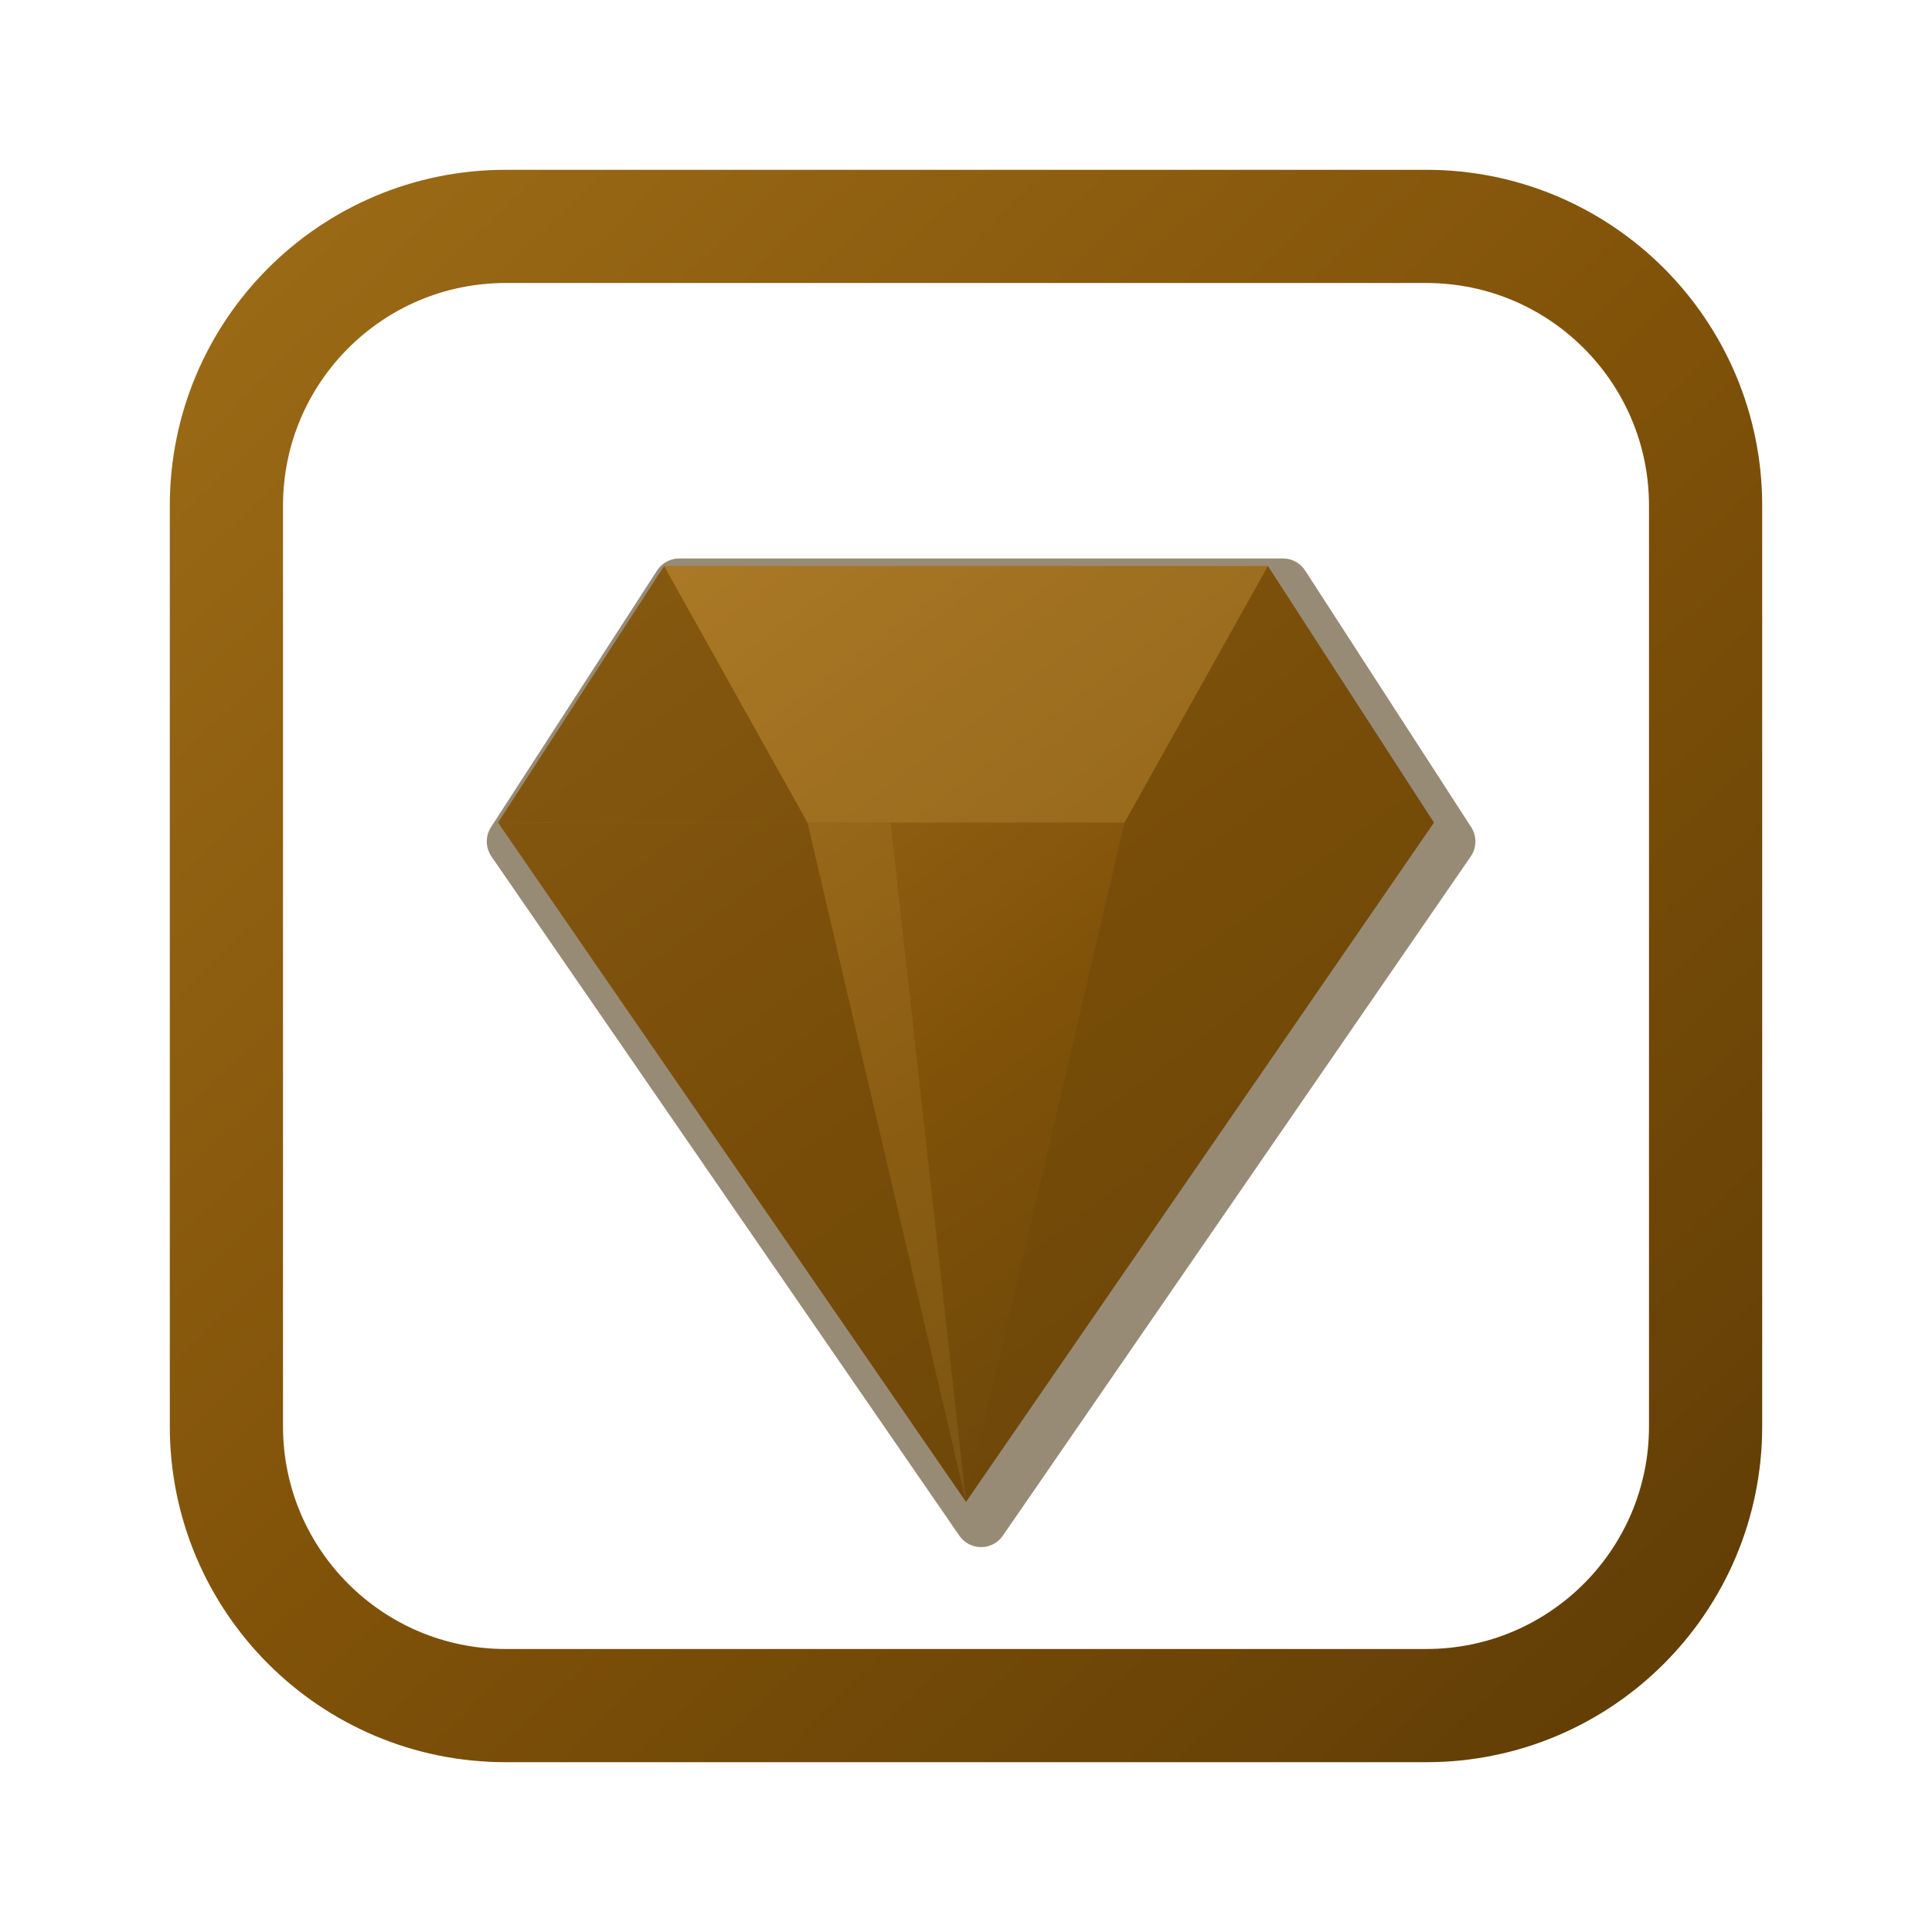
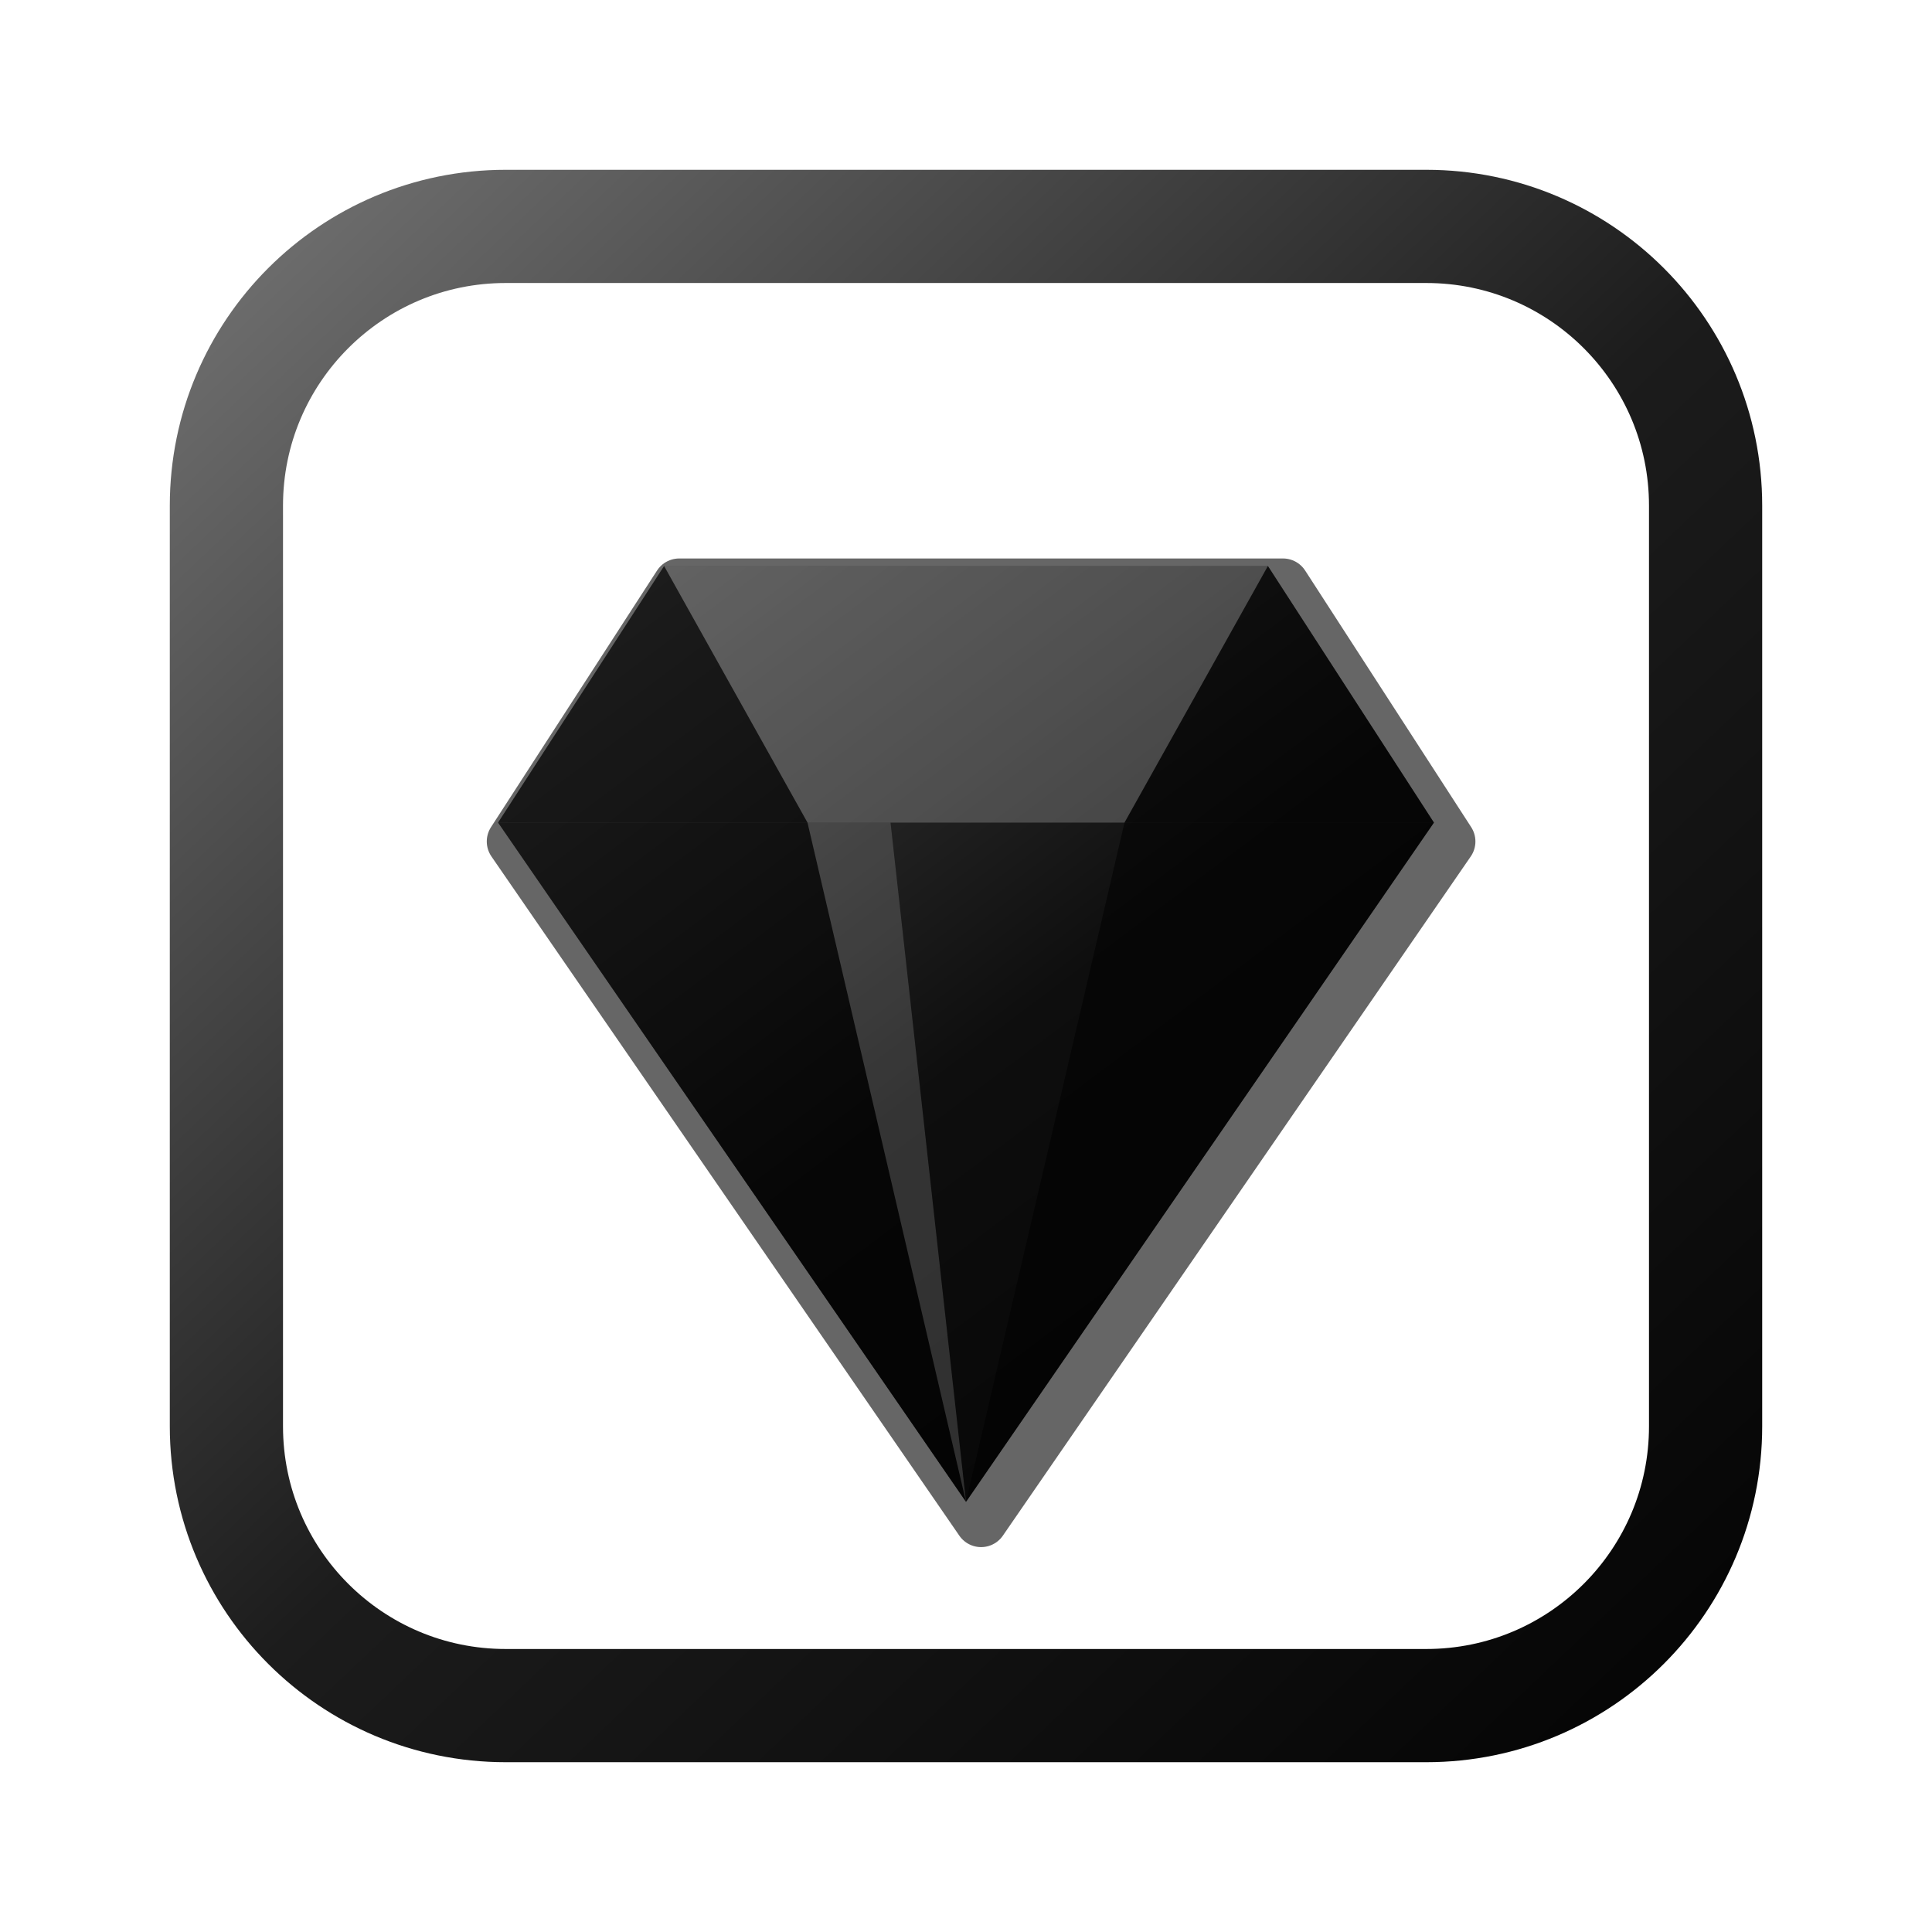
<svg xmlns="http://www.w3.org/2000/svg" viewBox="0 0 512 512" width="512" height="512" role="img" aria-label="Black Market">
  <defs>
    <linearGradient id="bm-ring" x1="70" y1="60" x2="450" y2="460" gradientUnits="userSpaceOnUse">
-       <stop offset="0" stop-color="#9a6a16" />
-       <stop offset=".5" stop-color="#805209" />
-       <stop offset="1" stop-color="#603d06" />
+       <stop offset="0" stop-color="#6e6e6e" />
+       <stop offset=".5" stop-color="#1c1c1c" />
+       <stop offset="1" stop-color="#040404" />
    </linearGradient>
    <linearGradient id="bm-gem" x1="150" y1="120" x2="360" y2="400" gradientUnits="userSpaceOnUse">
-       <stop offset="0" stop-color="#a8741f" />
-       <stop offset=".55" stop-color="#805209" />
-       <stop offset="1" stop-color="#63410a" />
+       <stop offset="0" stop-color="#4a4a4a" />
+       <stop offset=".55" stop-color="#0e0e0e" />
+       <stop offset="1" stop-color="#040404" />
    </linearGradient>
  </defs>
  <rect x="60" y="60" width="392" height="392" rx="74" fill="none" stroke="url(#bm-ring)" stroke-width="30" />
-   <g transform="translate(4 5)" opacity=".55">
-     <path d="M 176 150 L 336 150 L 380 218 L 256 398 L 132 218 Z" fill="#432b05" stroke="#432b05" stroke-width="14" stroke-linejoin="round" />
+   <g transform="translate(4 5)" opacity=".6">
+     <path d="M 176 150 L 336 150 L 380 218 L 256 398 L 132 218 Z" fill="#000" stroke="#000" stroke-width="14" stroke-linejoin="round" />
  </g>
  <path d="M 176 150 L 336 150 L 380 218 L 256 398 L 132 218 Z" fill="url(#bm-gem)" />
-   <g fill="#6f4708" opacity=".55">
+   <g fill="#000" opacity=".55">
    <path d="M 176 150 L 214 218 L 132 218 Z" />
    <path d="M 336 150 L 380 218 L 298 218 Z" />
    <path d="M 132 218 L 214 218 L 256 398 Z" />
    <path d="M 380 218 L 298 218 L 256 398 Z" />
  </g>
-   <path d="M 176 150 L 336 150 L 298 218 L 214 218 Z" fill="#bd8f3d" opacity=".35" />
-   <path d="M 214 218 L 236 218 L 256 398 Z" fill="#bd8f3d" opacity=".18" />
+   <path d="M 176 150 L 336 150 L 298 218 L 214 218 Z" fill="#b0b0b0" opacity=".32" />
+   <path d="M 214 218 L 236 218 L 256 398 Z" fill="#cfcfcf" opacity=".2" />
</svg>
